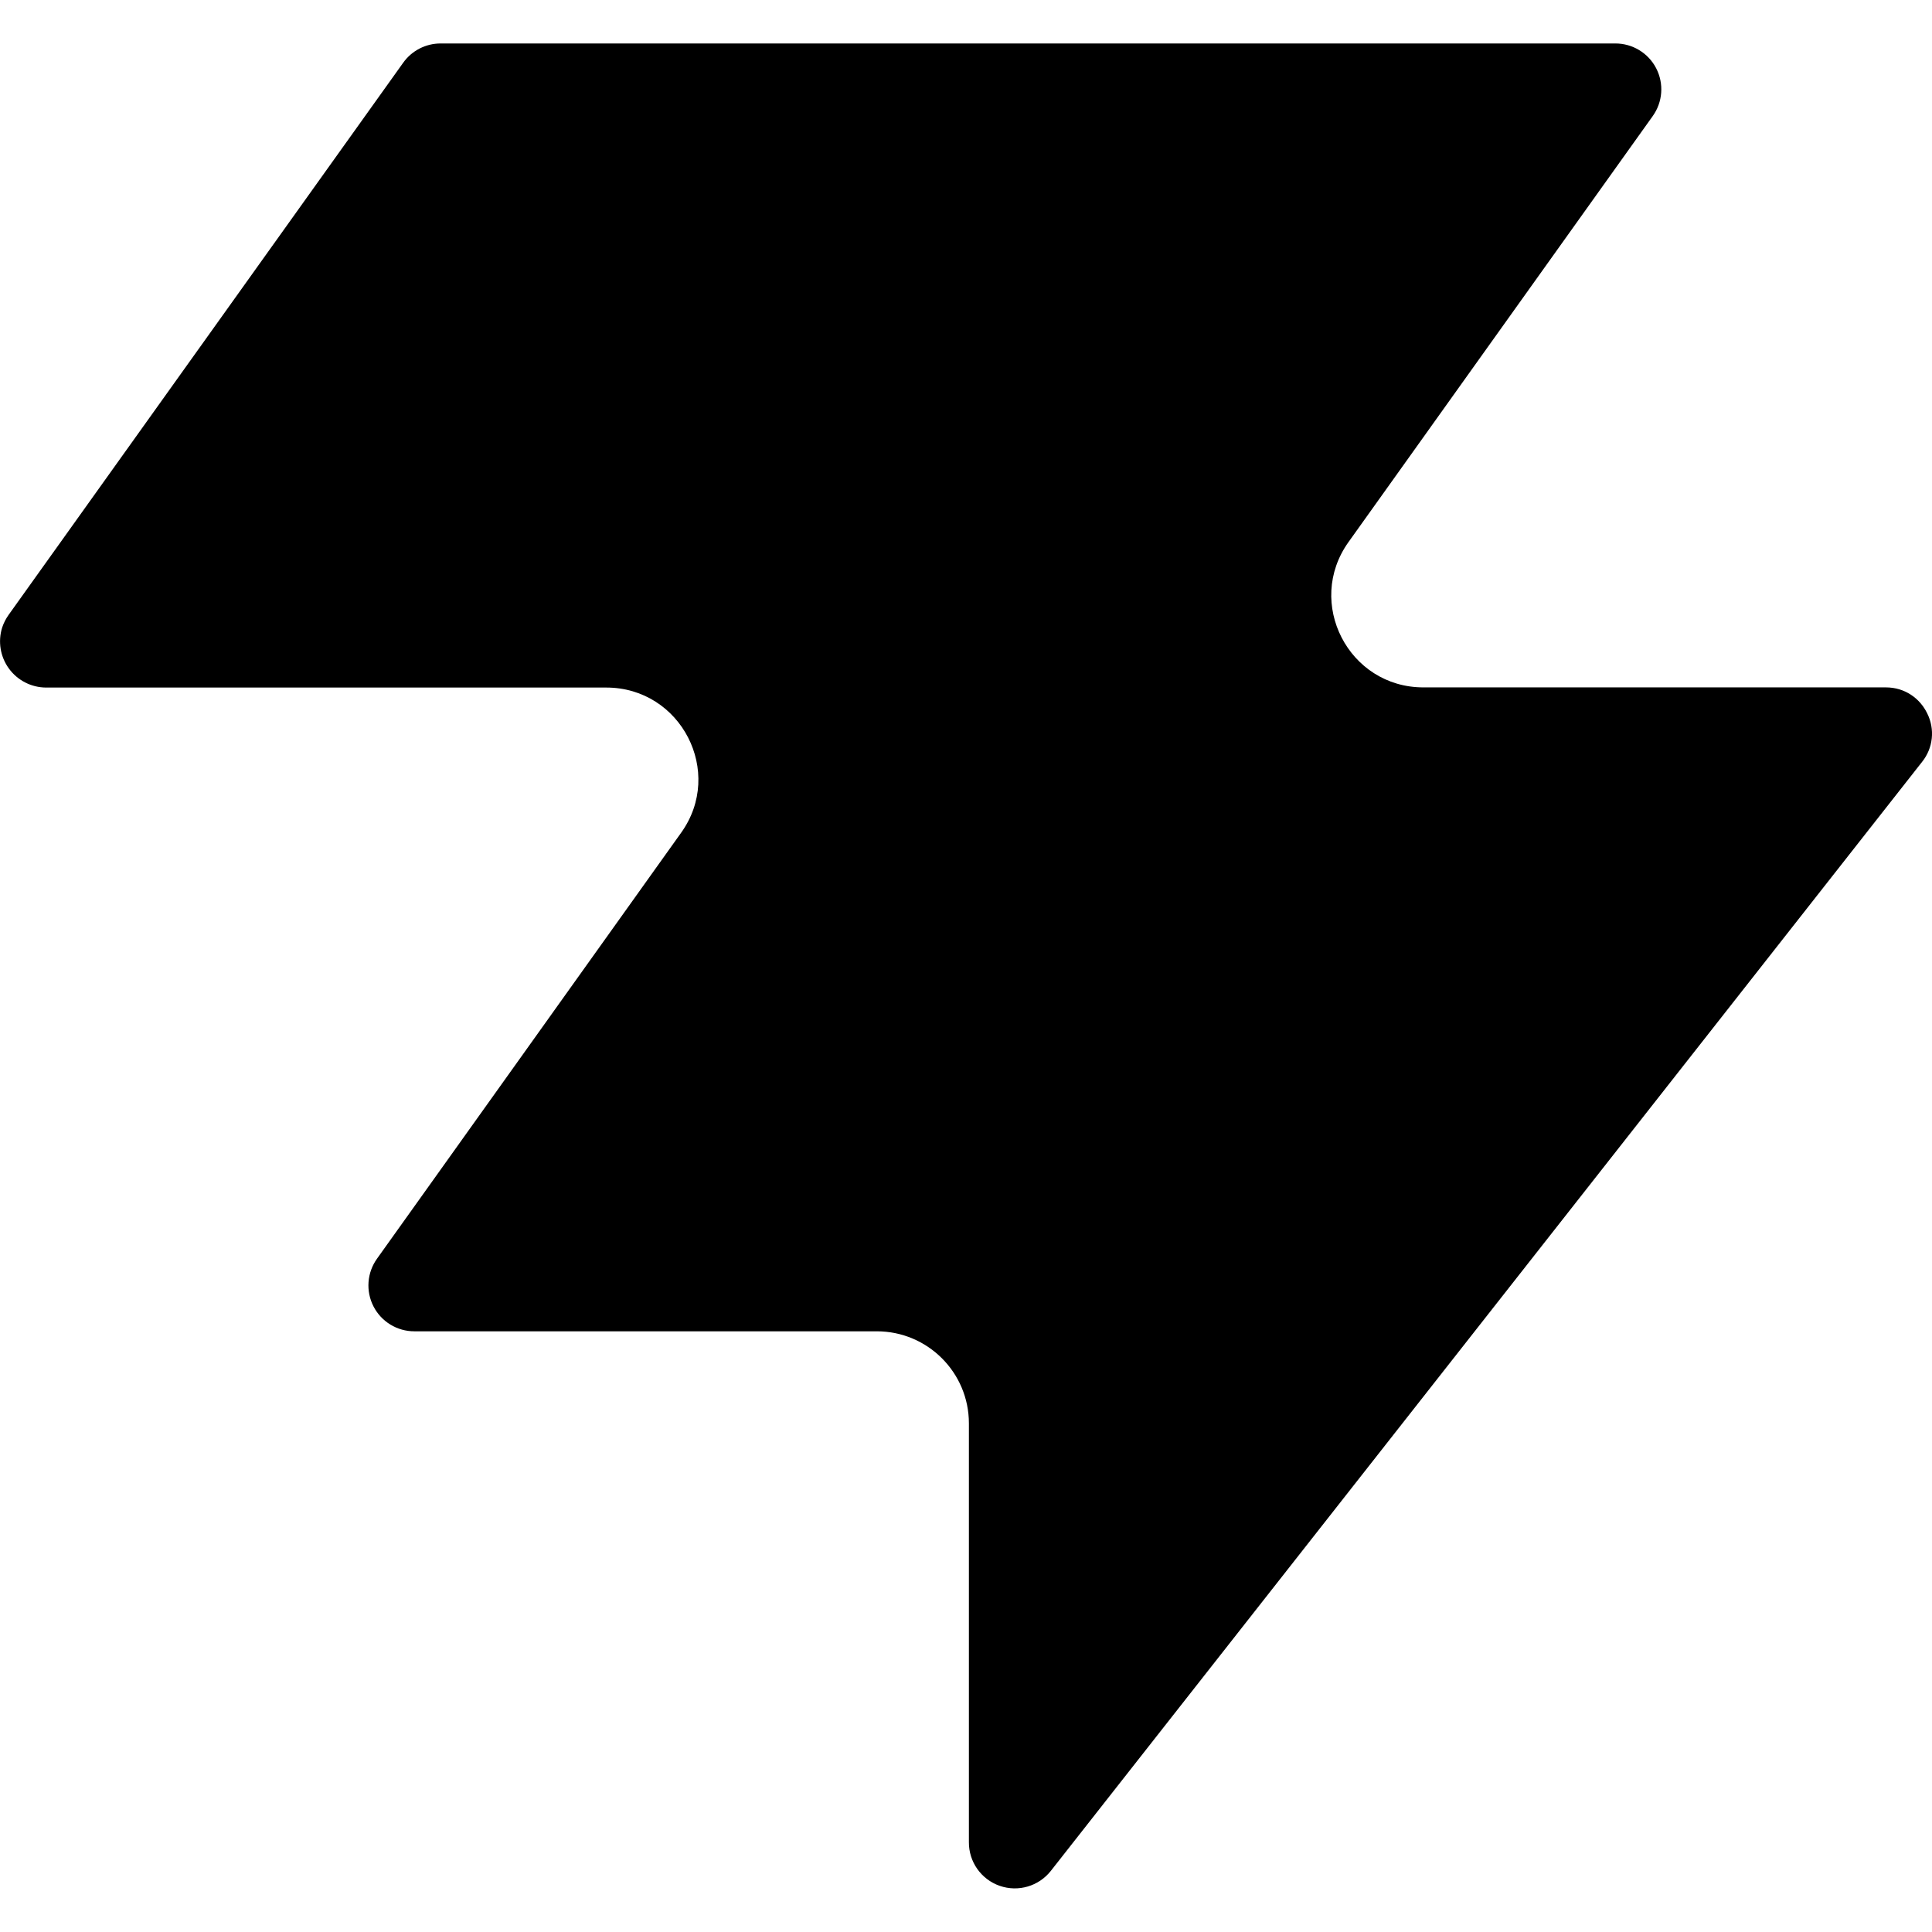
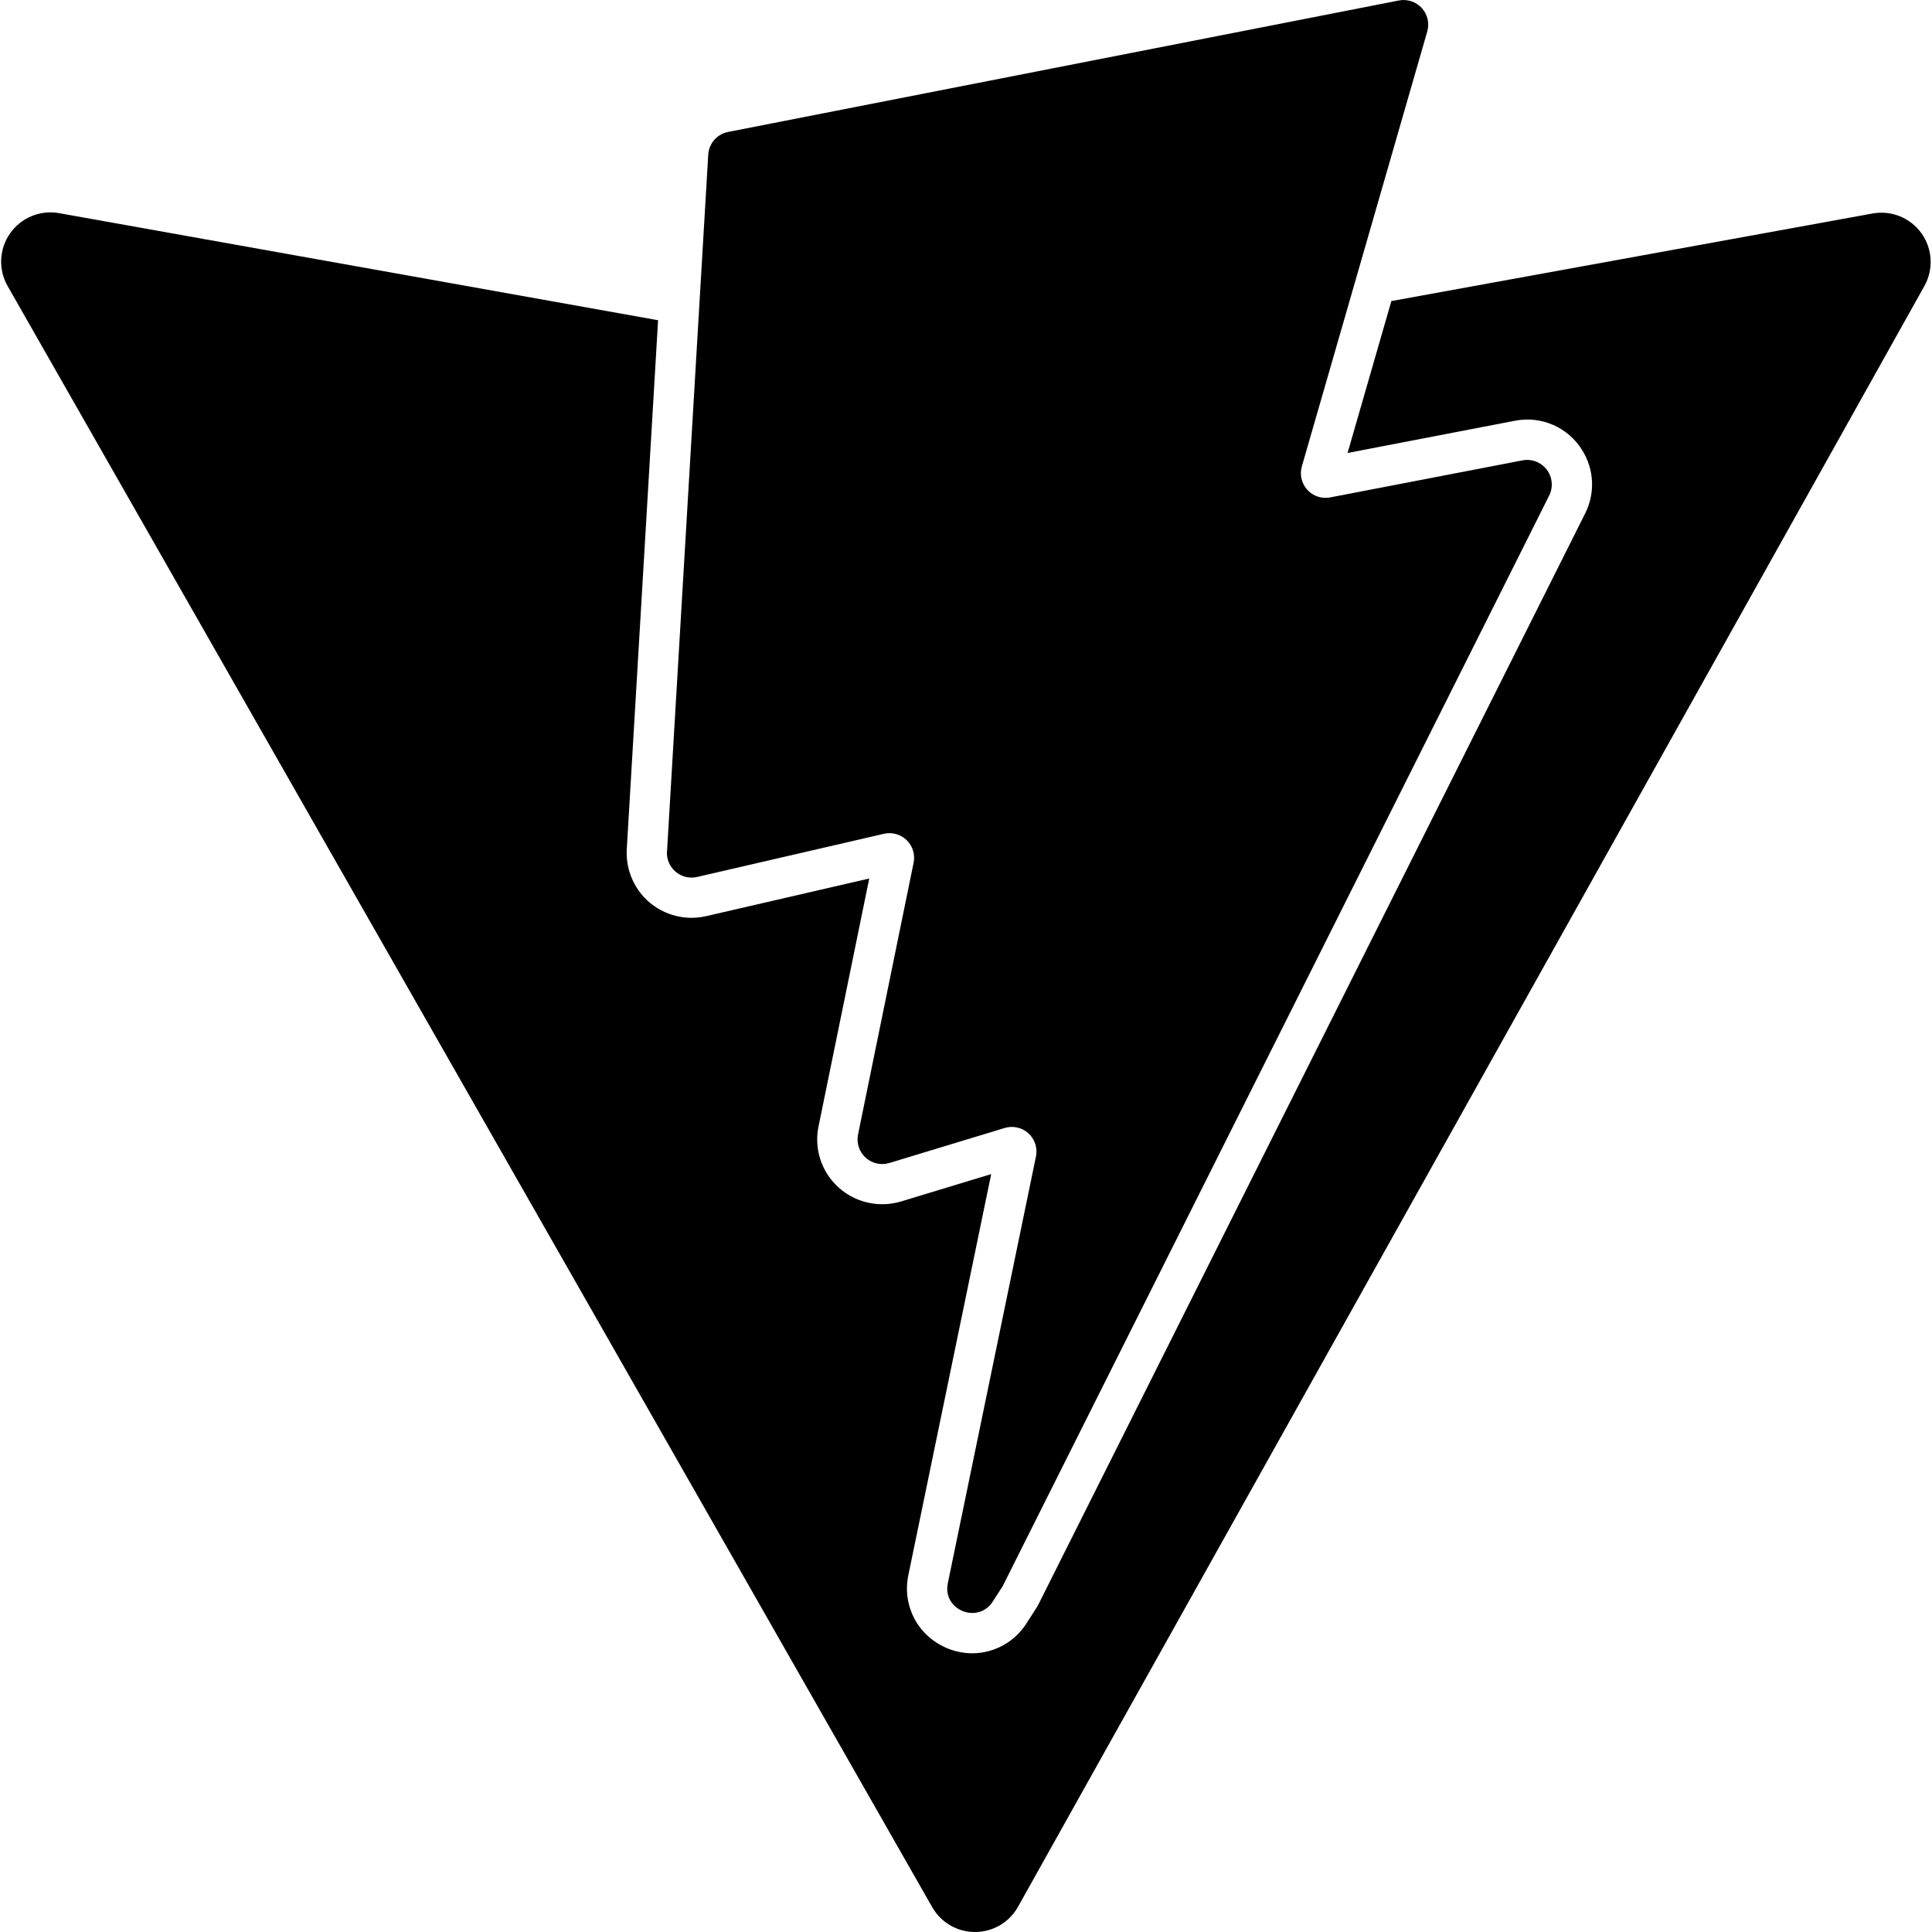
<svg xmlns="http://www.w3.org/2000/svg" role="img" viewBox="0 0 24 24">
-   <path d="M13.056 23.238a.57.57 0 0 1-1.02-.355v-5.202c0-.63-.512-1.143-1.144-1.143H5.148a.57.57 0 0 1-.464-.903l3.777-5.29c.54-.753 0-1.804-.93-1.804H.57a.574.574 0 0 1-.543-.746.6.6 0 0 1 .08-.157L5.008.78a.57.57 0 0 1 .467-.24h14.589a.57.57 0 0 1 .466.903l-3.778 5.29c-.54.755 0 1.806.93 1.806h5.745c.238 0 .424.138.513.322a.56.56 0 0 1-.063.603z" />
+   <path d="m8.286 10.578.512-8.657a.306.306 0 0 1 .247-.282L17.377.006a.306.306 0 0 1 .353.385l-1.558 5.403a.306.306 0 0 0 .352.385l2.388-.46a.306.306 0 0 1 .332.438l-6.79 13.55-.123.19a.294.294 0 0 1-.252.14c-.177 0-.35-.152-.305-.369l1.095-5.301a.306.306 0 0 0-.388-.355l-1.433.435a.306.306 0 0 1-.389-.354l.69-3.375a.306.306 0 0 0-.37-.36l-2.32.536a.306.306 0 0 1-.374-.316zm14.976-7.926L17.284 3.74l-.544 1.887 2.077-.4a.8.8 0 0 1 .84.369.8.8 0 0 1 .034.783L12.9 19.93l-.013.025-.015.023-.122.19a.801.801 0 0 1-.672.37.826.826 0 0 1-.634-.302.8.8 0 0 1-.16-.67l1.029-4.981-1.12.34a.81.81 0 0 1-.86-.262.802.802 0 0 1-.165-.67l.63-3.08-2.027.468a.808.808 0 0 1-.768-.233.81.81 0 0 1-.217-.6l.389-6.57-7.44-1.33a.612.612 0 0 0-.64.906L11.58 23.691a.612.612 0 0 0 1.066-.004l11.26-20.135a.612.612 0 0 0-.644-.9z" />
</svg>
